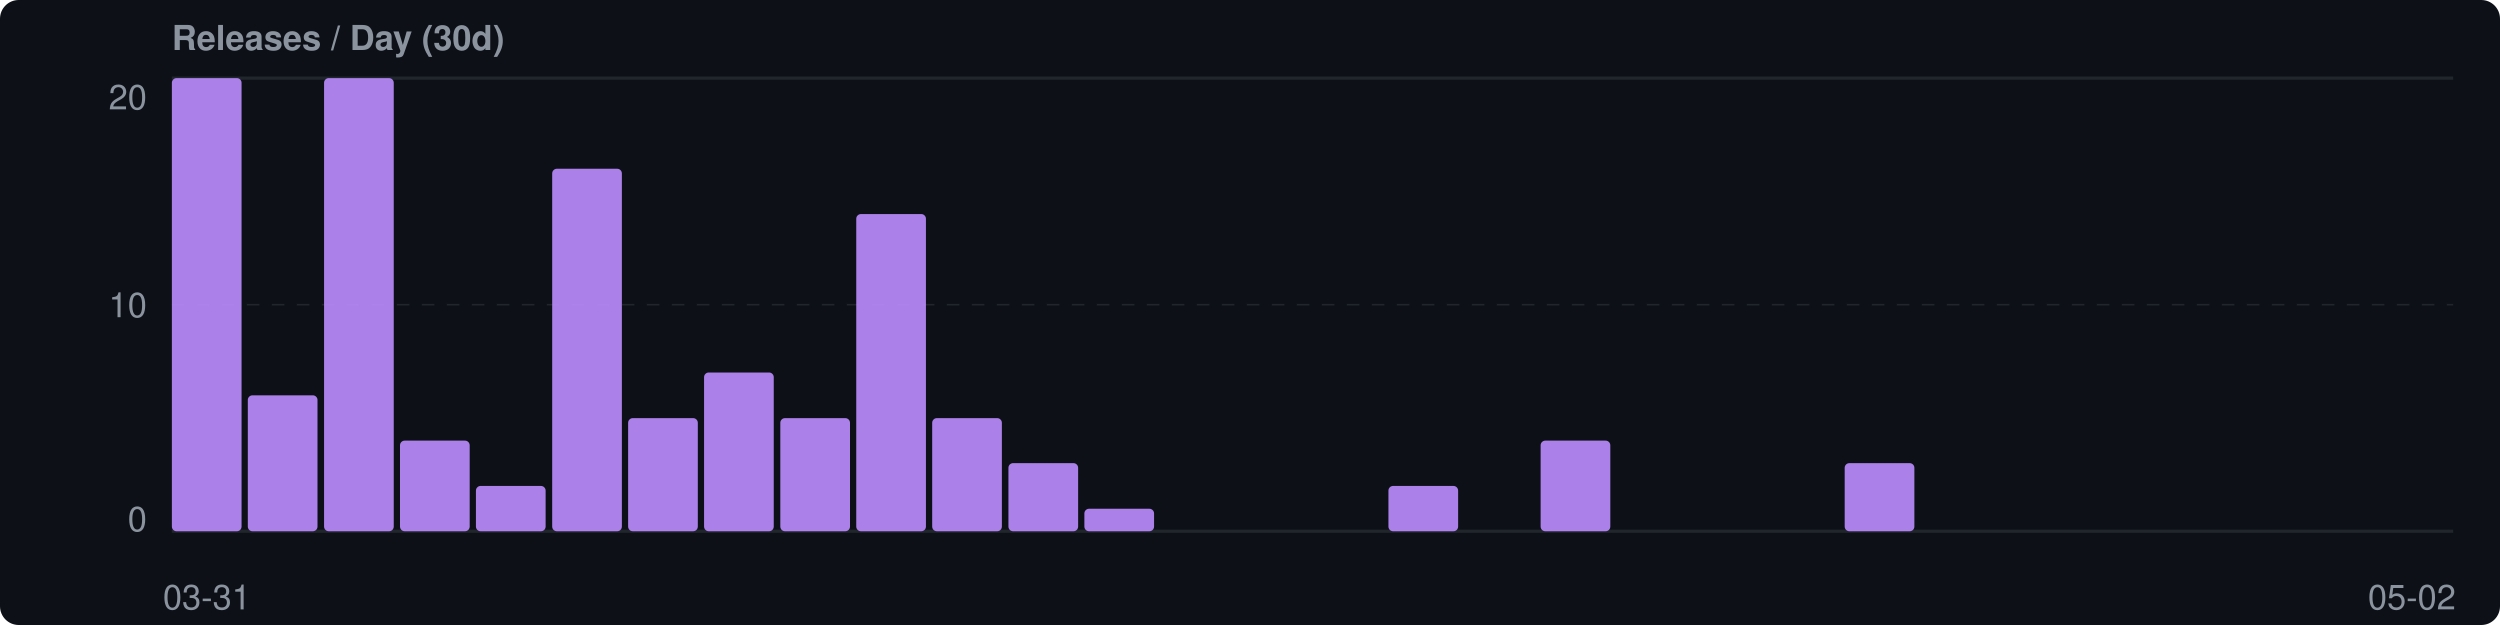
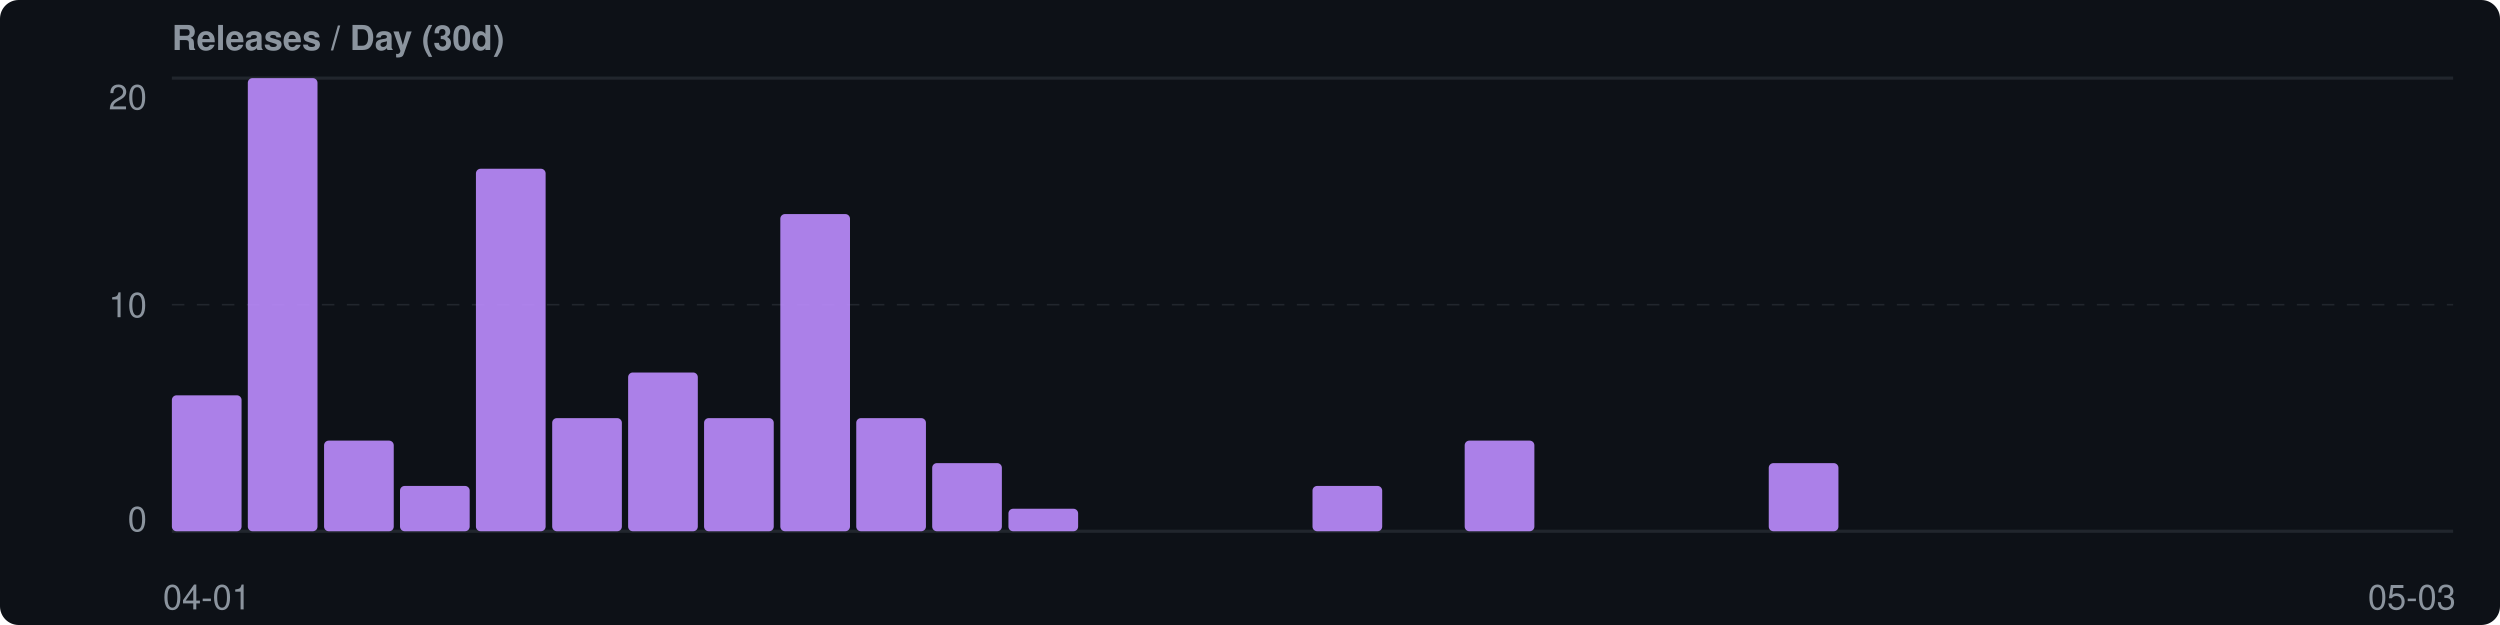
<svg xmlns="http://www.w3.org/2000/svg" width="800" height="200" viewBox="0 0 800 200">
  <rect width="800" height="200" fill="#0d1117" rx="6" />
  <style>text { font-family: system-ui, -apple-system, 'Segoe UI', Helvetica, Arial, sans-serif; fill: #8b949e; font-size: 11px; }</style>
  <text x="55" y="16" fill="#c9d1d9" font-size="13" font-weight="600">Releases / Day (30d)</text>
  <text x="47" y="35" text-anchor="end" font-size="10">20</text>
  <text x="47" y="170" text-anchor="end" font-size="10">0</text>
  <line x1="55" y1="25" x2="785" y2="25" stroke="#21262d" stroke-width="1" />
  <line x1="55" y1="170" x2="785" y2="170" stroke="#21262d" stroke-width="1" />
  <line x1="55" y1="97.5" x2="785" y2="97.5" stroke="#21262d" stroke-width="0.5" stroke-dasharray="4,4" />
  <text x="47" y="101.5" text-anchor="end" font-size="10">10</text>
-   <rect x="55.0" y="25.0" width="22.3" height="145.0" fill="#bc8cff" rx="1.5" opacity="0.9" />
-   <text x="66.2" y="195" text-anchor="middle" font-size="10">03-31</text>
-   <rect x="79.3" y="126.5" width="22.3" height="43.5" fill="#bc8cff" rx="1.5" opacity="0.9" />
-   <rect x="103.7" y="25.0" width="22.3" height="145.0" fill="#bc8cff" rx="1.5" opacity="0.9" />
-   <rect x="128.0" y="141.0" width="22.3" height="29.0" fill="#bc8cff" rx="1.5" opacity="0.9" />
-   <rect x="152.3" y="155.5" width="22.3" height="14.5" fill="#bc8cff" rx="1.5" opacity="0.9" />
-   <rect x="176.7" y="54.0" width="22.3" height="116.0" fill="#bc8cff" rx="1.5" opacity="0.9" />
-   <rect x="201.0" y="133.8" width="22.3" height="36.2" fill="#bc8cff" rx="1.5" opacity="0.9" />
-   <rect x="225.3" y="119.2" width="22.3" height="50.8" fill="#bc8cff" rx="1.5" opacity="0.9" />
-   <rect x="249.7" y="133.8" width="22.3" height="36.2" fill="#bc8cff" rx="1.5" opacity="0.9" />
-   <rect x="274.0" y="68.5" width="22.3" height="101.5" fill="#bc8cff" rx="1.5" opacity="0.9" />
-   <rect x="298.3" y="133.8" width="22.3" height="36.2" fill="#bc8cff" rx="1.5" opacity="0.9" />
-   <rect x="322.7" y="148.2" width="22.3" height="21.8" fill="#bc8cff" rx="1.5" opacity="0.9" />
-   <rect x="347.0" y="162.8" width="22.3" height="7.2" fill="#bc8cff" rx="1.5" opacity="0.9" />
+   <rect x="55.0" y="126.5" width="22.3" height="43.5" fill="#bc8cff" rx="1.5" opacity="0.9" />
+   <text x="66.2" y="195" text-anchor="middle" font-size="10">04-01</text>
+   <rect x="79.3" y="25.0" width="22.3" height="145.0" fill="#bc8cff" rx="1.5" opacity="0.9" />
+   <rect x="103.7" y="141.0" width="22.3" height="29.0" fill="#bc8cff" rx="1.5" opacity="0.9" />
+   <rect x="128.0" y="155.5" width="22.3" height="14.5" fill="#bc8cff" rx="1.5" opacity="0.9" />
+   <rect x="152.3" y="54.0" width="22.3" height="116.0" fill="#bc8cff" rx="1.5" opacity="0.9" />
+   <rect x="176.7" y="133.8" width="22.3" height="36.2" fill="#bc8cff" rx="1.5" opacity="0.9" />
+   <rect x="201.0" y="119.2" width="22.3" height="50.8" fill="#bc8cff" rx="1.5" opacity="0.9" />
+   <rect x="225.3" y="133.8" width="22.3" height="36.2" fill="#bc8cff" rx="1.5" opacity="0.9" />
+   <rect x="249.7" y="68.5" width="22.3" height="101.5" fill="#bc8cff" rx="1.5" opacity="0.9" />
+   <rect x="274.0" y="133.8" width="22.3" height="36.2" fill="#bc8cff" rx="1.5" opacity="0.9" />
+   <rect x="298.3" y="148.2" width="22.3" height="21.8" fill="#bc8cff" rx="1.5" opacity="0.9" />
+   <rect x="322.7" y="162.8" width="22.3" height="7.2" fill="#bc8cff" rx="1.5" opacity="0.9" />
+   <rect x="347.0" y="170.0" width="22.3" height="0.0" fill="#bc8cff" rx="1.5" opacity="0.9" />
  <rect x="371.3" y="170.0" width="22.3" height="0.0" fill="#bc8cff" rx="1.5" opacity="0.9" />
  <rect x="395.7" y="170.0" width="22.3" height="0.0" fill="#bc8cff" rx="1.5" opacity="0.9" />
-   <rect x="420.0" y="170.0" width="22.3" height="0.0" fill="#bc8cff" rx="1.5" opacity="0.9" />
-   <rect x="444.3" y="155.5" width="22.3" height="14.5" fill="#bc8cff" rx="1.5" opacity="0.9" />
-   <rect x="468.7" y="170.0" width="22.3" height="0.0" fill="#bc8cff" rx="1.5" opacity="0.9" />
-   <rect x="493.0" y="141.0" width="22.3" height="29.0" fill="#bc8cff" rx="1.5" opacity="0.9" />
+   <rect x="420.0" y="155.5" width="22.3" height="14.5" fill="#bc8cff" rx="1.5" opacity="0.9" />
+   <rect x="444.3" y="170.0" width="22.3" height="0.0" fill="#bc8cff" rx="1.5" opacity="0.9" />
+   <rect x="468.7" y="141.0" width="22.3" height="29.0" fill="#bc8cff" rx="1.5" opacity="0.9" />
+   <rect x="493.0" y="170.0" width="22.3" height="0.0" fill="#bc8cff" rx="1.5" opacity="0.9" />
  <rect x="517.3" y="170.0" width="22.3" height="0.0" fill="#bc8cff" rx="1.5" opacity="0.9" />
  <rect x="541.7" y="170.0" width="22.3" height="0.0" fill="#bc8cff" rx="1.5" opacity="0.9" />
-   <rect x="566.0" y="170.0" width="22.3" height="0.0" fill="#bc8cff" rx="1.5" opacity="0.9" />
-   <rect x="590.3" y="148.2" width="22.3" height="21.8" fill="#bc8cff" rx="1.5" opacity="0.9" />
+   <rect x="566.0" y="148.2" width="22.3" height="21.8" fill="#bc8cff" rx="1.5" opacity="0.9" />
+   <rect x="590.3" y="170.0" width="22.3" height="0.0" fill="#bc8cff" rx="1.5" opacity="0.9" />
  <rect x="614.7" y="170.0" width="22.3" height="0.0" fill="#bc8cff" rx="1.5" opacity="0.9" />
  <rect x="639.0" y="170.0" width="22.3" height="0.0" fill="#bc8cff" rx="1.5" opacity="0.9" />
  <rect x="663.3" y="170.0" width="22.3" height="0.0" fill="#bc8cff" rx="1.5" opacity="0.9" />
  <rect x="687.7" y="170.0" width="22.3" height="0.0" fill="#bc8cff" rx="1.5" opacity="0.9" />
  <rect x="712.0" y="170.0" width="22.3" height="0.0" fill="#bc8cff" rx="1.5" opacity="0.9" />
  <rect x="736.3" y="170.0" width="22.3" height="0.0" fill="#bc8cff" rx="1.5" opacity="0.9" />
  <rect x="760.7" y="170.0" width="22.3" height="0.0" fill="#bc8cff" rx="1.5" opacity="0.9" />
-   <text x="771.8" y="195" text-anchor="middle" font-size="10">05-02</text>
+   <text x="771.8" y="195" text-anchor="middle" font-size="10">05-03</text>
</svg>
